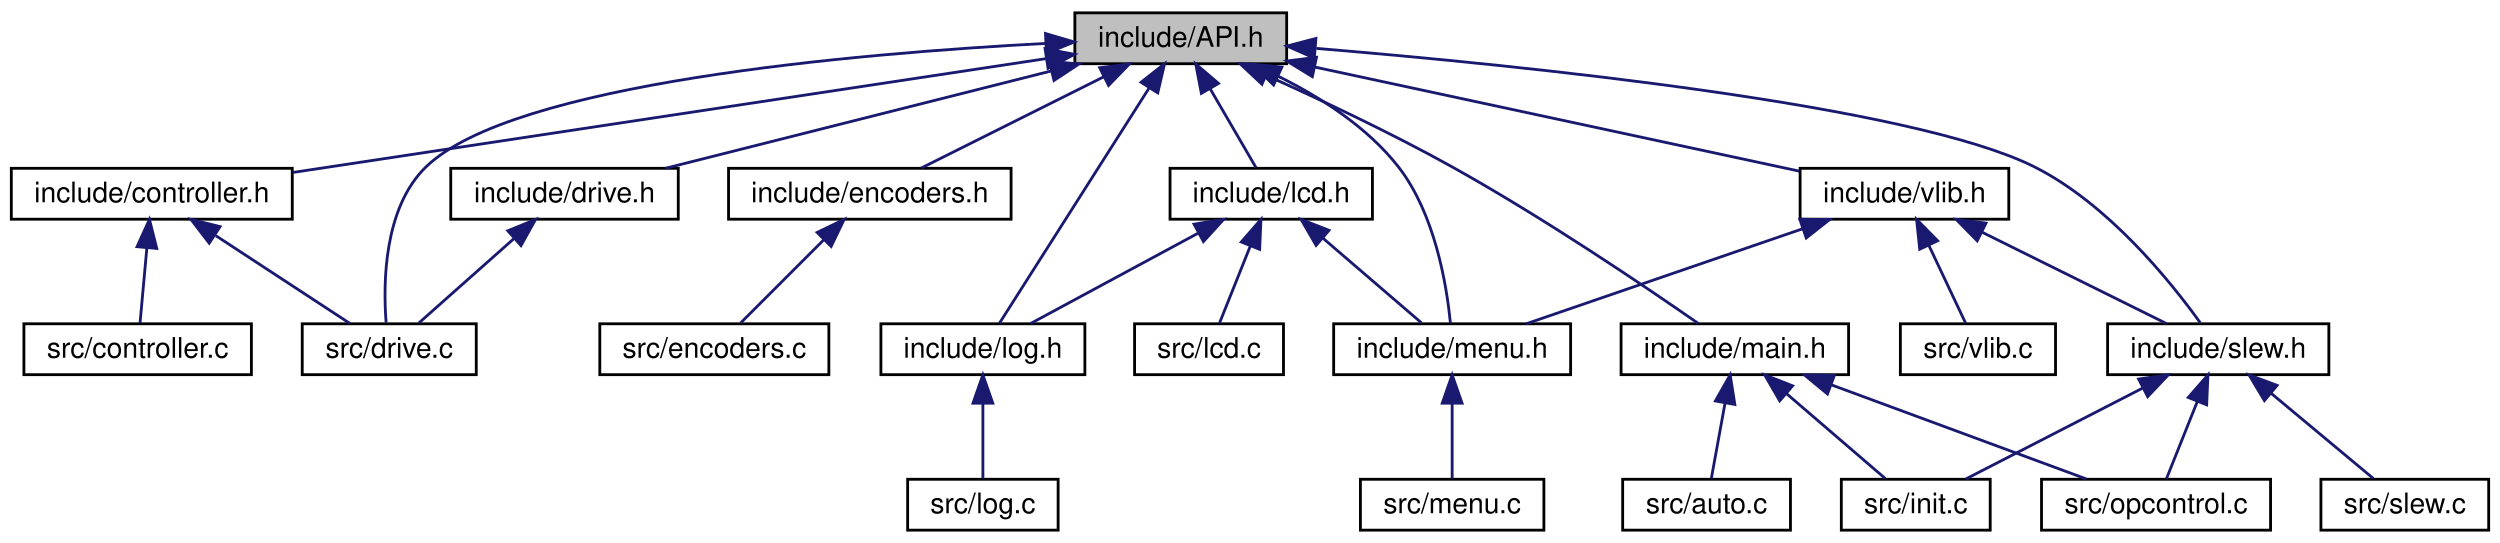
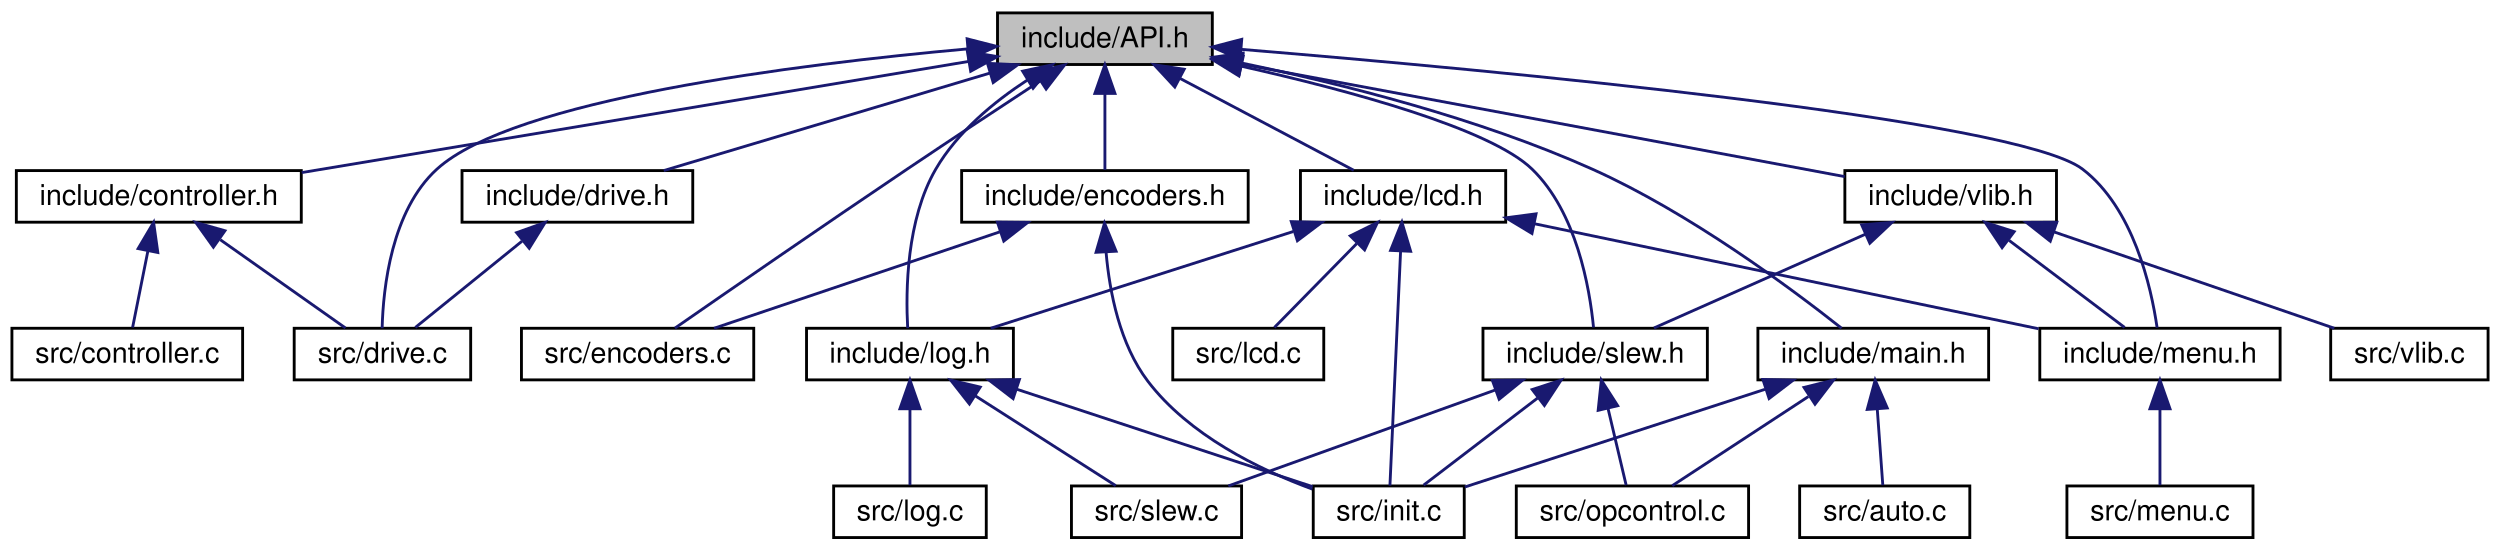
- <svg xmlns="http://www.w3.org/2000/svg" xmlns:xlink="http://www.w3.org/1999/xlink" width="884pt" height="192pt" viewBox="0.00 0.00 884.37 192.00">
+ <svg xmlns="http://www.w3.org/2000/svg" xmlns:xlink="http://www.w3.org/1999/xlink" width="872pt" height="192pt" viewBox="0.00 0.00 871.68 192.00">
  <g id="graph0" class="graph" transform="scale(1 1) rotate(0) translate(4 188)">
    <g id="node1" class="node">
-       <polygon fill="#bfbfbf" stroke="#000000" points="376.231,-165.5 376.231,-183.5 451.157,-183.5 451.157,-165.5 376.231,-165.5" />
-       <text text-anchor="middle" x="413.694" y="-171.5" font-family="Helvetica,sans-Serif" font-size="10.00" fill="#000000">include/API.h</text>
+       <polygon fill="#bfbfbf" stroke="#000000" points="343.771,-165.5 343.771,-183.5 418.697,-183.5 418.697,-165.5 343.771,-165.5" />
+       <text text-anchor="middle" x="381.234" y="-171.5" font-family="Helvetica,sans-Serif" font-size="10.00" fill="#000000">include/API.h</text>
    </g>
    <g id="node2" class="node">
      <g id="a_node2">
        <a xlink:href="controller_8h.html" target="_top" xlink:title="controller definitions, macros ">
-           <polygon fill="none" stroke="#000000" points="0,-110.5 0,-128.5 99.389,-128.5 99.389,-110.5 0,-110.5" />
-           <text text-anchor="middle" x="49.694" y="-116.5" font-family="Helvetica,sans-Serif" font-size="10.00" fill="#000000">include/controller.h</text>
+           <polygon fill="none" stroke="#000000" points="1.54,-110.5 1.54,-128.5 100.928,-128.5 100.928,-110.5 1.54,-110.5" />
+           <text text-anchor="middle" x="51.234" y="-116.5" font-family="Helvetica,sans-Serif" font-size="10.00" fill="#000000">include/controller.h</text>
        </a>
      </g>
    </g>
    <g id="edge1" class="edge">
-       <path fill="none" stroke="#191970" d="M365.948,-167.286C296.874,-156.849 169.678,-137.629 99.48,-127.022" />
-       <polygon fill="#191970" stroke="#191970" points="365.7,-170.788 376.111,-168.821 366.746,-163.866 365.7,-170.788" />
+       <path fill="none" stroke="#191970" d="M333.808,-166.596C271.926,-156.282 164.13,-138.316 101.079,-127.808" />
+       <polygon fill="#191970" stroke="#191970" points="333.261,-170.053 343.7,-168.244 334.411,-163.148 333.261,-170.053" />
    </g>
    <g id="node4" class="node">
      <g id="a_node4">
        <a xlink:href="drive_8c.html" target="_top" xlink:title="src/drive.c">
-           <polygon fill="none" stroke="#000000" points="102.914,-55.5 102.914,-73.5 164.475,-73.5 164.475,-55.5 102.914,-55.5" />
-           <text text-anchor="middle" x="133.694" y="-61.5" font-family="Helvetica,sans-Serif" font-size="10.00" fill="#000000">src/drive.c</text>
-         </a>
-       </g>
-     </g>
-     <g id="edge28" class="edge">
-       <path fill="none" stroke="#191970" d="M365.922,-172.687C297.691,-169.077 177.188,-158.589 146.694,-129 131.774,-114.522 131.498,-88.03 132.585,-73.923" />
-       <polygon fill="#191970" stroke="#191970" points="365.835,-176.186 375.997,-173.19 366.184,-169.195 365.835,-176.186" />
+           <polygon fill="none" stroke="#000000" points="98.453,-55.5 98.453,-73.5 160.015,-73.5 160.015,-55.5 98.453,-55.5" />
+           <text text-anchor="middle" x="129.234" y="-61.5" font-family="Helvetica,sans-Serif" font-size="10.00" fill="#000000">src/drive.c</text>
+         </a>
+       </g>
+     </g>
+     <g id="edge32" class="edge">
+       <path fill="none" stroke="#191970" d="M333.417,-170.955C273.322,-165.543 174.81,-153.198 148.234,-129 132.351,-114.539 129.485,-87.545 129.128,-73.505" />
+       <polygon fill="#191970" stroke="#191970" points="333.174,-174.447 343.439,-171.825 333.779,-167.473 333.174,-174.447" />
    </g>
    <g id="node5" class="node">
      <g id="a_node5">
-         <a xlink:href="drive_8h.html" target="_top" xlink:title="Drive base definitions and eumerations. ">
-           <polygon fill="none" stroke="#000000" points="155.453,-110.5 155.453,-128.5 235.935,-128.5 235.935,-110.5 155.453,-110.5" />
-           <text text-anchor="middle" x="195.694" y="-116.5" font-family="Helvetica,sans-Serif" font-size="10.00" fill="#000000">include/drive.h</text>
+         <a xlink:href="drive_8h.html" target="_top" xlink:title="Drive base definitions and enumerations. ">
+           <polygon fill="none" stroke="#000000" points="156.993,-110.5 156.993,-128.5 237.475,-128.5 237.475,-110.5 156.993,-110.5" />
+           <text text-anchor="middle" x="197.234" y="-116.5" font-family="Helvetica,sans-Serif" font-size="10.00" fill="#000000">include/drive.h</text>
        </a>
      </g>
    </g>
    <g id="edge4" class="edge">
-       <path fill="none" stroke="#191970" d="M367.769,-162.913C327.115,-152.657 268.614,-137.897 231.384,-128.504" />
-       <polygon fill="#191970" stroke="#191970" points="367.144,-166.365 377.696,-165.418 368.856,-159.578 367.144,-166.365" />
+       <path fill="none" stroke="#191970" d="M341.155,-162.52C306.905,-152.282 258.382,-137.778 227.357,-128.504" />
+       <polygon fill="#191970" stroke="#191970" points="340.267,-165.907 350.85,-165.418 342.271,-159.201 340.267,-165.907" />
    </g>
    <g id="node6" class="node">
      <g id="a_node6">
-         <a xlink:href="encoders_8h.html" target="_top" xlink:title="wrapper around encer functions ">
-           <polygon fill="none" stroke="#000000" points="253.722,-110.5 253.722,-128.5 353.667,-128.5 353.667,-110.5 253.722,-110.5" />
-           <text text-anchor="middle" x="303.694" y="-116.5" font-family="Helvetica,sans-Serif" font-size="10.00" fill="#000000">include/encoders.h</text>
+         <a xlink:href="encoders_8h.html" target="_top" xlink:title="wrapper around encoder functions ">
+           <polygon fill="none" stroke="#000000" points="331.261,-110.5 331.261,-128.5 431.207,-128.5 431.207,-110.5 331.261,-110.5" />
+           <text text-anchor="middle" x="381.234" y="-116.5" font-family="Helvetica,sans-Serif" font-size="10.00" fill="#000000">include/encoders.h</text>
        </a>
      </g>
    </g>
    <g id="edge6" class="edge">
-       <path fill="none" stroke="#191970" d="M386.534,-160.92C366.394,-150.85 339.49,-137.398 321.886,-128.596" />
-       <polygon fill="#191970" stroke="#191970" points="385.021,-164.076 395.53,-165.418 388.151,-157.815 385.021,-164.076" />
-     </g>
-     <g id="node8" class="node">
-       <g id="a_node8">
-         <a xlink:href="lcd_8h.html" target="_top" xlink:title="LCD wrapper functions and macros. ">
-           <polygon fill="none" stroke="#000000" points="409.899,-110.5 409.899,-128.5 481.49,-128.5 481.49,-110.5 409.899,-110.5" />
-           <text text-anchor="middle" x="445.694" y="-116.5" font-family="Helvetica,sans-Serif" font-size="10.00" fill="#000000">include/lcd.h</text>
-         </a>
-       </g>
-     </g>
-     <g id="edge8" class="edge">
-       <path fill="none" stroke="#191970" d="M424.13,-156.563C429.526,-147.288 435.887,-136.356 440.295,-128.78" />
-       <polygon fill="#191970" stroke="#191970" points="420.982,-155.014 418.978,-165.418 427.033,-158.535 420.982,-155.014" />
+       <path fill="none" stroke="#191970" d="M381.234,-155.383C381.234,-146.374 381.234,-136.037 381.234,-128.78" />
+       <polygon fill="#191970" stroke="#191970" points="377.734,-155.418 381.234,-165.418 384.734,-155.418 377.734,-155.418" />
+     </g>
+     <g id="node7" class="node">
+       <g id="a_node7">
+         <a xlink:href="encoders_8c.html" target="_top" xlink:title="src/encoders.c">
+           <polygon fill="none" stroke="#000000" points="177.722,-55.5 177.722,-73.5 258.746,-73.5 258.746,-55.5 177.722,-55.5" />
+           <text text-anchor="middle" x="218.234" y="-61.5" font-family="Helvetica,sans-Serif" font-size="10.00" fill="#000000">src/encoders.c</text>
+         </a>
+       </g>
+     </g>
+     <g id="edge33" class="edge">
+       <path fill="none" stroke="#191970" d="M358.537,-159.684C345.044,-150.838 327.615,-139.347 312.234,-129 283.167,-109.447 249.358,-86.098 231.26,-73.55" />
+       <polygon fill="#191970" stroke="#191970" points="356.892,-162.79 367.176,-165.338 360.725,-156.933 356.892,-162.79" />
    </g>
    <g id="node9" class="node">
      <g id="a_node9">
-         <a xlink:href="log_8h.html" target="_top" xlink:title="include/log.h">
-           <polygon fill="none" stroke="#000000" points="307.618,-55.5 307.618,-73.5 379.771,-73.5 379.771,-55.5 307.618,-55.5" />
-           <text text-anchor="middle" x="343.694" y="-61.5" font-family="Helvetica,sans-Serif" font-size="10.00" fill="#000000">include/log.h</text>
-         </a>
-       </g>
-     </g>
-     <g id="edge14" class="edge">
-       <path fill="none" stroke="#191970" d="M402.428,-156.797C387.334,-133.077 361.106,-91.86 349.502,-73.626" />
-       <polygon fill="#191970" stroke="#191970" points="399.644,-158.941 407.966,-165.498 405.55,-155.183 399.644,-158.941" />
-     </g>
-     <g id="node11" class="node">
-       <g id="a_node11">
+         <a xlink:href="lcd_8h.html" target="_top" xlink:title="LCD wrapper functions and macros. ">
+           <polygon fill="none" stroke="#000000" points="449.438,-110.5 449.438,-128.5 521.029,-128.5 521.029,-110.5 449.438,-110.5" />
+           <text text-anchor="middle" x="485.234" y="-116.5" font-family="Helvetica,sans-Serif" font-size="10.00" fill="#000000">include/lcd.h</text>
+         </a>
+       </g>
+     </g>
+     <g id="edge9" class="edge">
+       <path fill="none" stroke="#191970" d="M407.431,-160.646C426.414,-150.607 451.541,-137.318 468.035,-128.596" />
+       <polygon fill="#191970" stroke="#191970" points="405.611,-157.649 398.407,-165.418 408.884,-163.837 405.611,-157.649" />
+     </g>
+     <g id="node10" class="node">
+       <g id="a_node10">
+         <a xlink:href="log_8h.html" target="_top" xlink:title="Contains logging functions. ">
+           <polygon fill="none" stroke="#000000" points="277.158,-55.5 277.158,-73.5 349.31,-73.5 349.31,-55.5 277.158,-55.5" />
+           <text text-anchor="middle" x="313.234" y="-61.5" font-family="Helvetica,sans-Serif" font-size="10.00" fill="#000000">include/log.h</text>
+         </a>
+       </g>
+     </g>
+     <g id="edge18" class="edge">
+       <path fill="none" stroke="#191970" d="M354.222,-160.111C342.491,-152.451 329.741,-141.924 322.234,-129 312.011,-111.402 311.715,-86.663 312.44,-73.526" />
+       <polygon fill="#191970" stroke="#191970" points="352.531,-163.179 362.89,-165.403 356.178,-157.205 352.531,-163.179" />
+     </g>
+     <g id="node13" class="node">
+       <g id="a_node13">
        <a xlink:href="menu_8h.html" target="_top" xlink:title="Contains menu functionality and abstraction. ">
-           <polygon fill="none" stroke="#000000" points="467.783,-55.5 467.783,-73.5 551.606,-73.5 551.606,-55.5 467.783,-55.5" />
-           <text text-anchor="middle" x="509.694" y="-61.5" font-family="Helvetica,sans-Serif" font-size="10.00" fill="#000000">include/menu.h</text>
+           <polygon fill="none" stroke="#000000" points="707.323,-55.5 707.323,-73.5 791.145,-73.5 791.145,-55.5 707.323,-55.5" />
+           <text text-anchor="middle" x="749.234" y="-61.5" font-family="Helvetica,sans-Serif" font-size="10.00" fill="#000000">include/menu.h</text>
+         </a>
+       </g>
+     </g>
+     <g id="edge23" class="edge">
+       <path fill="none" stroke="#191970" d="M428.724,-170.785C516.96,-163.503 699.341,-146.53 722.234,-129 739.968,-115.42 746.158,-88.04 748.236,-73.714" />
+       <polygon fill="#191970" stroke="#191970" points="428.384,-167.301 418.702,-171.603 428.954,-174.277 428.384,-167.301" />
+     </g>
+     <g id="node16" class="node">
+       <g id="a_node16">
+         <a xlink:href="main_8h.html" target="_top" xlink:title="Header file for global functions. ">
+           <polygon fill="none" stroke="#000000" points="608.993,-55.5 608.993,-73.5 689.475,-73.5 689.475,-55.5 608.993,-55.5" />
+           <text text-anchor="middle" x="649.234" y="-61.5" font-family="Helvetica,sans-Serif" font-size="10.00" fill="#000000">include/main.h</text>
        </a>
      </g>
    </g>
    <g id="edge19" class="edge">
-       <path fill="none" stroke="#191970" d="M448.01,-161.138C463.036,-153.72 479.711,-143.101 490.694,-129 503.607,-112.423 507.755,-87.27 509.079,-73.796" />
-       <polygon fill="#191970" stroke="#191970" points="446.533,-157.964 438.932,-165.345 449.477,-164.315 446.533,-157.964" />
-     </g>
-     <g id="node14" class="node">
-       <g id="a_node14">
-         <a xlink:href="main_8h.html" target="_top" xlink:title="Header file for global functions. ">
-           <polygon fill="none" stroke="#000000" points="569.453,-55.5 569.453,-73.5 649.936,-73.5 649.936,-55.5 569.453,-55.5" />
-           <text text-anchor="middle" x="609.694" y="-61.5" font-family="Helvetica,sans-Serif" font-size="10.00" fill="#000000">include/main.h</text>
-         </a>
-       </g>
-     </g>
-     <g id="edge15" class="edge">
-       <path fill="none" stroke="#191970" d="M443.842,-161.43C463.013,-152.822 488.185,-140.967 509.694,-129 542.009,-111.021 578.024,-86.65 596.766,-73.616" />
-       <polygon fill="#191970" stroke="#191970" points="442.403,-158.239 434.686,-165.499 445.246,-164.636 442.403,-158.239" />
-     </g>
-     <g id="node18" class="node">
-       <g id="a_node18">
+       <path fill="none" stroke="#191970" d="M428.808,-166.032C463.686,-158.816 511.656,-146.76 551.234,-129 585.241,-113.74 620.707,-87.337 638.168,-73.52" />
+       <polygon fill="#191970" stroke="#191970" points="427.996,-162.625 418.882,-168.028 429.376,-169.488 427.996,-162.625" />
+     </g>
+     <g id="node19" class="node">
+       <g id="a_node19">
        <a xlink:href="slew_8h.html" target="_top" xlink:title="Contains the slew rate controller wrapper for the motors. ">
-           <polygon fill="none" stroke="#000000" points="741.562,-55.5 741.562,-73.5 819.827,-73.5 819.827,-55.5 741.562,-55.5" />
-           <text text-anchor="middle" x="780.694" y="-61.5" font-family="Helvetica,sans-Serif" font-size="10.00" fill="#000000">include/slew.h</text>
-         </a>
-       </g>
-     </g>
-     <g id="edge20" class="edge">
-       <path fill="none" stroke="#191970" d="M461.635,-170.919C535.231,-164.816 672.116,-150.892 715.694,-129 741.833,-115.869 763.977,-88.293 774.365,-73.82" />
-       <polygon fill="#191970" stroke="#191970" points="460.938,-167.464 451.255,-171.763 461.505,-174.441 460.938,-167.464" />
+           <polygon fill="none" stroke="#000000" points="513.101,-55.5 513.101,-73.5 591.367,-73.5 591.367,-55.5 513.101,-55.5" />
+           <text text-anchor="middle" x="552.234" y="-61.5" font-family="Helvetica,sans-Serif" font-size="10.00" fill="#000000">include/slew.h</text>
+         </a>
+       </g>
+     </g>
+     <g id="edge24" class="edge">
+       <path fill="none" stroke="#191970" d="M428.807,-164.908C466.654,-156.402 515.607,-143.162 530.234,-129 545.704,-114.022 550.297,-87.74 551.66,-73.798" />
+       <polygon fill="#191970" stroke="#191970" points="427.975,-161.507 418.959,-167.072 429.477,-168.344 427.975,-161.507" />
    </g>
    <g id="node20" class="node">
      <g id="a_node20">
        <a xlink:href="vlib_8h.html" target="_top" xlink:title="Contains misc helpful functions. ">
-           <polygon fill="none" stroke="#000000" points="632.788,-110.5 632.788,-128.5 706.601,-128.5 706.601,-110.5 632.788,-110.5" />
-           <text text-anchor="middle" x="669.694" y="-116.5" font-family="Helvetica,sans-Serif" font-size="10.00" fill="#000000">include/vlib.h</text>
-         </a>
-       </g>
-     </g>
-     <g id="edge24" class="edge">
-       <path fill="none" stroke="#191970" d="M461.017,-164.333C510.514,-153.699 587.182,-137.227 632.511,-127.489" />
-       <polygon fill="#191970" stroke="#191970" points="460.235,-160.921 451.193,-166.444 461.705,-167.765 460.235,-160.921" />
+           <polygon fill="none" stroke="#000000" points="639.328,-110.5 639.328,-128.5 713.14,-128.5 713.14,-110.5 639.328,-110.5" />
+           <text text-anchor="middle" x="676.234" y="-116.5" font-family="Helvetica,sans-Serif" font-size="10.00" fill="#000000">include/vlib.h</text>
+         </a>
+       </g>
+     </g>
+     <g id="edge28" class="edge">
+       <path fill="none" stroke="#191970" d="M429.021,-165.591C487.713,-154.648 586.015,-136.32 639.26,-126.393" />
+       <polygon fill="#191970" stroke="#191970" points="428.085,-162.205 418.896,-167.478 429.368,-169.086 428.085,-162.205" />
    </g>
    <g id="node3" class="node">
      <g id="a_node3">
        <a xlink:href="controller_8c.html" target="_top" xlink:title="src/controller.c">
-           <polygon fill="none" stroke="#000000" points="4.46,-55.5 4.46,-73.5 84.928,-73.5 84.928,-55.5 4.46,-55.5" />
-           <text text-anchor="middle" x="44.694" y="-61.5" font-family="Helvetica,sans-Serif" font-size="10.00" fill="#000000">src/controller.c</text>
+           <polygon fill="none" stroke="#000000" points="0,-55.5 0,-73.5 80.468,-73.5 80.468,-55.5 0,-55.5" />
+           <text text-anchor="middle" x="40.234" y="-61.5" font-family="Helvetica,sans-Serif" font-size="10.00" fill="#000000">src/controller.c</text>
        </a>
      </g>
    </g>
    <g id="edge2" class="edge">
-       <path fill="none" stroke="#191970" d="M47.956,-100.383C47.137,-91.374 46.198,-81.037 45.538,-73.779" />
-       <polygon fill="#191970" stroke="#191970" points="44.478,-100.776 48.869,-110.418 51.449,-100.142 44.478,-100.776" />
+       <path fill="none" stroke="#191970" d="M47.41,-100.383C45.609,-91.374 43.541,-81.037 42.09,-73.779" />
+       <polygon fill="#191970" stroke="#191970" points="44.024,-101.299 49.417,-110.418 50.888,-99.926 44.024,-101.299" />
    </g>
    <g id="edge3" class="edge">
-       <path fill="none" stroke="#191970" d="M72.339,-104.673C87.476,-94.762 106.907,-82.039 119.803,-73.596" />
-       <polygon fill="#191970" stroke="#191970" points="70.014,-102.012 63.565,-110.418 73.849,-107.868 70.014,-102.012" />
+       <path fill="none" stroke="#191970" d="M72.66,-104.392C86.657,-94.522 104.473,-81.96 116.335,-73.596" />
+       <polygon fill="#191970" stroke="#191970" points="70.27,-101.795 64.114,-110.418 74.304,-107.516 70.27,-101.795" />
    </g>
    <g id="edge5" class="edge">
-       <path fill="none" stroke="#191970" d="M177.753,-103.584C166.856,-93.918 153.325,-81.915 144.155,-73.779" />
-       <polygon fill="#191970" stroke="#191970" points="175.653,-106.4 185.456,-110.418 180.298,-101.163 175.653,-106.4" />
-     </g>
-     <g id="node7" class="node">
-       <g id="a_node7">
-         <a xlink:href="encoders_8c.html" target="_top" xlink:title="src/encoders.c">
-           <polygon fill="none" stroke="#000000" points="208.182,-55.5 208.182,-73.5 289.207,-73.5 289.207,-55.5 208.182,-55.5" />
-           <text text-anchor="middle" x="248.694" y="-61.5" font-family="Helvetica,sans-Serif" font-size="10.00" fill="#000000">src/encoders.c</text>
-         </a>
-       </g>
+       <path fill="none" stroke="#191970" d="M177.907,-103.868C165.896,-94.153 150.863,-81.994 140.707,-73.779" />
+       <polygon fill="#191970" stroke="#191970" points="176.029,-106.85 186.005,-110.418 180.431,-101.408 176.029,-106.85" />
    </g>
    <g id="edge7" class="edge">
-       <path fill="none" stroke="#191970" d="M287.493,-103.299C277.877,-93.683 266.029,-81.835 257.974,-73.779" />
-       <polygon fill="#191970" stroke="#191970" points="285.066,-105.822 294.612,-110.418 290.016,-100.872 285.066,-105.822" />
-     </g>
-     <g id="edge9" class="edge">
-       <path fill="none" stroke="#191970" d="M420.001,-105.646C401.383,-95.607 376.739,-82.318 360.563,-73.596" />
-       <polygon fill="#191970" stroke="#191970" points="418.388,-108.752 428.851,-110.418 421.71,-102.591 418.388,-108.752" />
+       <path fill="none" stroke="#191970" d="M344.551,-107.122C314.284,-96.91 272.049,-82.658 244.919,-73.504" />
+       <polygon fill="#191970" stroke="#191970" points="343.724,-110.537 354.318,-110.418 345.962,-103.904 343.724,-110.537" />
+     </g>
+     <g id="node8" class="node">
+       <g id="a_node8">
+         <a xlink:href="init_8c.html" target="_top" xlink:title="File for initialization code. ">
+           <polygon fill="none" stroke="#000000" points="453.899,-.5 453.899,-18.5 506.569,-18.5 506.569,-.5 453.899,-.5" />
+           <text text-anchor="middle" x="480.234" y="-6.5" font-family="Helvetica,sans-Serif" font-size="10.00" fill="#000000">src/init.c</text>
+         </a>
+       </g>
+     </g>
+     <g id="edge8" class="edge">
+       <path fill="none" stroke="#191970" d="M381.655,-99.84C382.872,-86.051 386.431,-67.856 396.234,-55 410.514,-36.272 434.797,-24.321 453.592,-17.391" />
+       <polygon fill="#191970" stroke="#191970" points="378.141,-99.998 381.097,-110.172 385.131,-100.375 378.141,-99.998" />
+     </g>
+     <g id="edge16" class="edge">
+       <path fill="none" stroke="#191970" d="M484.356,-100.19C483.268,-76.257 481.459,-36.455 480.649,-18.626" />
+       <polygon fill="#191970" stroke="#191970" points="480.874,-100.668 484.825,-110.498 487.867,-100.35 480.874,-100.668" />
+     </g>
+     <g id="edge10" class="edge">
+       <path fill="none" stroke="#191970" d="M446.942,-107.255C414.975,-97.034 370.145,-82.698 341.392,-73.504" />
+       <polygon fill="#191970" stroke="#191970" points="446.241,-110.706 456.832,-110.418 448.373,-104.038 446.241,-110.706" />
+     </g>
+     <g id="edge14" class="edge">
+       <path fill="none" stroke="#191970" d="M530.912,-109.984C580.405,-99.673 658.733,-83.354 706.885,-73.323" />
+       <polygon fill="#191970" stroke="#191970" points="530.189,-106.559 521.113,-112.025 531.616,-113.412 530.189,-106.559" />
+     </g>
+     <g id="node15" class="node">
+       <g id="a_node15">
+         <a xlink:href="lcd_8c.html" target="_top" xlink:title="src/lcd.c">
+           <polygon fill="none" stroke="#000000" points="404.899,-55.5 404.899,-73.5 457.569,-73.5 457.569,-55.5 404.899,-55.5" />
+           <text text-anchor="middle" x="431.234" y="-61.5" font-family="Helvetica,sans-Serif" font-size="10.00" fill="#000000">src/lcd.c</text>
+         </a>
+       </g>
+     </g>
+     <g id="edge17" class="edge">
+       <path fill="none" stroke="#191970" d="M469.046,-103.013C459.656,-93.448 448.175,-81.755 440.345,-73.779" />
+       <polygon fill="#191970" stroke="#191970" points="466.813,-105.734 476.317,-110.418 471.808,-100.83 466.813,-105.734" />
    </g>
    <g id="edge11" class="edge">
-       <path fill="none" stroke="#191970" d="M463.885,-103.868C475.188,-94.153 489.337,-81.994 498.896,-73.779" />
-       <polygon fill="#191970" stroke="#191970" points="461.566,-101.246 456.263,-110.418 466.128,-106.555 461.566,-101.246" />
-     </g>
-     <g id="node13" class="node">
-       <g id="a_node13">
-         <a xlink:href="lcd_8c.html" target="_top" xlink:title="src/lcd.c">
-           <polygon fill="none" stroke="#000000" points="397.359,-55.5 397.359,-73.5 450.029,-73.5 450.029,-55.5 397.359,-55.5" />
-           <text text-anchor="middle" x="423.694" y="-61.5" font-family="Helvetica,sans-Serif" font-size="10.00" fill="#000000">src/lcd.c</text>
-         </a>
-       </g>
-     </g>
-     <g id="edge13" class="edge">
-       <path fill="none" stroke="#191970" d="M438.284,-100.975C434.626,-91.83 430.373,-81.197 427.406,-73.779" />
-       <polygon fill="#191970" stroke="#191970" points="435.098,-102.433 442.062,-110.418 441.597,-99.833 435.098,-102.433" />
-     </g>
-     <g id="node10" class="node">
-       <g id="a_node10">
+       <path fill="none" stroke="#191970" d="M350.503,-52.226C381.843,-41.904 425.869,-27.404 453.72,-18.232" />
+       <polygon fill="#191970" stroke="#191970" points="349.214,-48.965 340.81,-55.418 351.404,-55.614 349.214,-48.965" />
+     </g>
+     <g id="node11" class="node">
+       <g id="a_node11">
        <a xlink:href="log_8c.html" target="_top" xlink:title="src/log.c">
-           <polygon fill="none" stroke="#000000" points="317.079,-.5 317.079,-18.5 370.31,-18.5 370.31,-.5 317.079,-.5" />
-           <text text-anchor="middle" x="343.694" y="-6.5" font-family="Helvetica,sans-Serif" font-size="10.00" fill="#000000">src/log.c</text>
-         </a>
-       </g>
-     </g>
-     <g id="edge10" class="edge">
-       <path fill="none" stroke="#191970" d="M343.694,-45.383C343.694,-36.374 343.694,-26.037 343.694,-18.779" />
-       <polygon fill="#191970" stroke="#191970" points="340.194,-45.418 343.694,-55.418 347.194,-45.418 340.194,-45.418" />
+           <polygon fill="none" stroke="#000000" points="286.618,-.5 286.618,-18.5 339.85,-18.5 339.85,-.5 286.618,-.5" />
+           <text text-anchor="middle" x="313.234" y="-6.5" font-family="Helvetica,sans-Serif" font-size="10.00" fill="#000000">src/log.c</text>
+         </a>
+       </g>
+     </g>
+     <g id="edge12" class="edge">
+       <path fill="none" stroke="#191970" d="M313.234,-45.383C313.234,-36.374 313.234,-26.037 313.234,-18.779" />
+       <polygon fill="#191970" stroke="#191970" points="309.734,-45.418 313.234,-55.418 316.734,-45.418 309.734,-45.418" />
    </g>
    <g id="node12" class="node">
      <g id="a_node12">
+         <a xlink:href="slew_8c.html" target="_top" xlink:title="src/slew.c">
+           <polygon fill="none" stroke="#000000" points="369.562,-.5 369.562,-18.5 428.906,-18.5 428.906,-.5 369.562,-.5" />
+           <text text-anchor="middle" x="399.234" y="-6.5" font-family="Helvetica,sans-Serif" font-size="10.00" fill="#000000">src/slew.c</text>
+         </a>
+       </g>
+     </g>
+     <g id="edge13" class="edge">
+       <path fill="none" stroke="#191970" d="M335.98,-49.953C351.539,-40.002 371.684,-27.119 385.012,-18.596" />
+       <polygon fill="#191970" stroke="#191970" points="333.974,-47.081 327.435,-55.418 337.745,-52.979 333.974,-47.081" />
+     </g>
+     <g id="node14" class="node">
+       <g id="a_node14">
        <a xlink:href="menu_8c.html" target="_top" xlink:title="src/menu.c">
-           <polygon fill="none" stroke="#000000" points="477.244,-.5 477.244,-18.5 542.145,-18.5 542.145,-.5 477.244,-.5" />
-           <text text-anchor="middle" x="509.694" y="-6.5" font-family="Helvetica,sans-Serif" font-size="10.00" fill="#000000">src/menu.c</text>
-         </a>
-       </g>
-     </g>
-     <g id="edge12" class="edge">
-       <path fill="none" stroke="#191970" d="M509.694,-45.383C509.694,-36.374 509.694,-26.037 509.694,-18.779" />
-       <polygon fill="#191970" stroke="#191970" points="506.194,-45.418 509.694,-55.418 513.194,-45.418 506.194,-45.418" />
-     </g>
-     <g id="node15" class="node">
-       <g id="a_node15">
-         <a xlink:href="auto_8c.html" target="_top" xlink:title="File for autonomous code. ">
-           <polygon fill="none" stroke="#000000" points="570.019,-.5 570.019,-18.5 629.369,-18.5 629.369,-.5 570.019,-.5" />
-           <text text-anchor="middle" x="599.694" y="-6.5" font-family="Helvetica,sans-Serif" font-size="10.00" fill="#000000">src/auto.c</text>
-         </a>
-       </g>
-     </g>
-     <g id="edge16" class="edge">
-       <path fill="none" stroke="#191970" d="M606.218,-45.383C604.581,-36.374 602.701,-26.037 601.381,-18.779" />
-       <polygon fill="#191970" stroke="#191970" points="602.811,-46.205 608.043,-55.418 609.698,-44.953 602.811,-46.205" />
-     </g>
-     <g id="node16" class="node">
-       <g id="a_node16">
-         <a xlink:href="init_8c.html" target="_top" xlink:title="File for initialization code. ">
-           <polygon fill="none" stroke="#000000" points="647.359,-.5 647.359,-18.5 700.029,-18.5 700.029,-.5 647.359,-.5" />
-           <text text-anchor="middle" x="673.694" y="-6.5" font-family="Helvetica,sans-Serif" font-size="10.00" fill="#000000">src/init.c</text>
-         </a>
-       </g>
-     </g>
-     <g id="edge17" class="edge">
-       <path fill="none" stroke="#191970" d="M627.885,-48.868C639.188,-39.154 653.337,-26.994 662.896,-18.779" />
-       <polygon fill="#191970" stroke="#191970" points="625.566,-46.246 620.263,-55.418 630.128,-51.555 625.566,-46.246" />
+           <polygon fill="none" stroke="#000000" points="716.783,-.5 716.783,-18.5 781.685,-18.5 781.685,-.5 716.783,-.5" />
+           <text text-anchor="middle" x="749.234" y="-6.5" font-family="Helvetica,sans-Serif" font-size="10.00" fill="#000000">src/menu.c</text>
+         </a>
+       </g>
+     </g>
+     <g id="edge15" class="edge">
+       <path fill="none" stroke="#191970" d="M749.234,-45.383C749.234,-36.374 749.234,-26.037 749.234,-18.779" />
+       <polygon fill="#191970" stroke="#191970" points="745.734,-45.418 749.234,-55.418 752.734,-45.418 745.734,-45.418" />
+     </g>
+     <g id="edge21" class="edge">
+       <path fill="none" stroke="#191970" d="M611.488,-52.216C579.671,-41.861 534.948,-27.306 506.788,-18.142" />
+       <polygon fill="#191970" stroke="#191970" points="610.735,-55.651 621.327,-55.418 612.901,-48.995 610.735,-55.651" />
    </g>
    <g id="node17" class="node">
      <g id="a_node17">
+         <a xlink:href="auto_8c.html" target="_top" xlink:title="File for autonomous code. ">
+           <polygon fill="none" stroke="#000000" points="623.559,-.5 623.559,-18.5 682.909,-18.5 682.909,-.5 623.559,-.5" />
+           <text text-anchor="middle" x="653.234" y="-6.5" font-family="Helvetica,sans-Serif" font-size="10.00" fill="#000000">src/auto.c</text>
+         </a>
+       </g>
+     </g>
+     <g id="edge20" class="edge">
+       <path fill="none" stroke="#191970" d="M650.624,-45.383C651.279,-36.374 652.031,-26.037 652.559,-18.779" />
+       <polygon fill="#191970" stroke="#191970" points="647.129,-45.19 649.894,-55.418 654.111,-45.698 647.129,-45.19" />
+     </g>
+     <g id="node18" class="node">
+       <g id="a_node18">
        <a xlink:href="opcontrol_8c.html" target="_top" xlink:title="File for operator control code. ">
-           <polygon fill="none" stroke="#000000" points="718.182,-.5 718.182,-18.5 799.207,-18.5 799.207,-.5 718.182,-.5" />
-           <text text-anchor="middle" x="758.694" y="-6.5" font-family="Helvetica,sans-Serif" font-size="10.00" fill="#000000">src/opcontrol.c</text>
-         </a>
-       </g>
-     </g>
-     <g id="edge18" class="edge">
-       <path fill="none" stroke="#191970" d="M643.92,-51.866C671.444,-41.707 709.452,-27.677 734.053,-18.596" />
-       <polygon fill="#191970" stroke="#191970" points="642.468,-48.672 634.299,-55.418 644.892,-55.238 642.468,-48.672" />
-     </g>
-     <g id="edge21" class="edge">
-       <path fill="none" stroke="#191970" d="M754.008,-50.783C734.447,-40.728 708.436,-27.358 691.389,-18.596" />
-       <polygon fill="#191970" stroke="#191970" points="752.532,-53.959 763.025,-55.418 755.732,-47.733 752.532,-53.959" />
+           <polygon fill="none" stroke="#000000" points="524.722,-.5 524.722,-18.5 605.746,-18.5 605.746,-.5 524.722,-.5" />
+           <text text-anchor="middle" x="565.234" y="-6.5" font-family="Helvetica,sans-Serif" font-size="10.00" fill="#000000">src/opcontrol.c</text>
+         </a>
+       </g>
    </g>
    <g id="edge22" class="edge">
-       <path fill="none" stroke="#191970" d="M773.284,-45.975C769.626,-36.83 765.373,-26.197 762.406,-18.779" />
-       <polygon fill="#191970" stroke="#191970" points="770.098,-47.433 777.062,-55.418 776.597,-44.833 770.098,-47.433" />
-     </g>
-     <g id="node19" class="node">
-       <g id="a_node19">
-         <a xlink:href="slew_8c.html" target="_top" xlink:title="src/slew.c">
-           <polygon fill="none" stroke="#000000" points="817.022,-.5 817.022,-18.5 876.367,-18.5 876.367,-.5 817.022,-.5" />
-           <text text-anchor="middle" x="846.694" y="-6.5" font-family="Helvetica,sans-Serif" font-size="10.00" fill="#000000">src/slew.c</text>
-         </a>
-       </g>
-     </g>
-     <g id="edge23" class="edge">
-       <path fill="none" stroke="#191970" d="M799.453,-48.868C811.11,-39.154 825.701,-26.994 835.559,-18.779" />
-       <polygon fill="#191970" stroke="#191970" points="797.034,-46.327 791.593,-55.418 801.516,-51.705 797.034,-46.327" />
+       <path fill="none" stroke="#191970" d="M626.589,-49.673C611.452,-39.762 592.021,-27.039 579.125,-18.596" />
+       <polygon fill="#191970" stroke="#191970" points="625.08,-52.868 635.363,-55.418 628.914,-47.012 625.08,-52.868" />
    </g>
    <g id="edge25" class="edge">
-       <path fill="none" stroke="#191970" d="M633.687,-107.122C603.977,-96.91 562.519,-82.658 535.888,-73.504" />
-       <polygon fill="#191970" stroke="#191970" points="632.679,-110.477 643.274,-110.418 634.955,-103.857 632.679,-110.477" />
+       <path fill="none" stroke="#191970" d="M532.139,-49.15C519.362,-39.39 503.24,-27.074 492.382,-18.779" />
+       <polygon fill="#191970" stroke="#191970" points="530.273,-52.129 540.345,-55.418 534.523,-46.566 530.273,-52.129" />
+     </g>
+     <g id="edge27" class="edge">
+       <path fill="none" stroke="#191970" d="M517.431,-51.989C489.047,-41.786 449.637,-27.619 424.282,-18.504" />
+       <polygon fill="#191970" stroke="#191970" points="516.375,-55.329 526.969,-55.418 518.743,-48.741 516.375,-55.329" />
    </g>
    <g id="edge26" class="edge">
-       <path fill="none" stroke="#191970" d="M697.102,-105.92C717.425,-95.85 744.573,-82.398 762.338,-73.596" />
-       <polygon fill="#191970" stroke="#191970" points="695.43,-102.842 688.024,-110.418 698.538,-109.114 695.43,-102.842" />
+       <path fill="none" stroke="#191970" d="M556.682,-45.68C558.828,-36.601 561.306,-26.117 563.041,-18.779" />
+       <polygon fill="#191970" stroke="#191970" points="553.275,-44.881 554.381,-55.418 560.087,-46.491 553.275,-44.881" />
+     </g>
+     <g id="edge29" class="edge">
+       <path fill="none" stroke="#191970" d="M696.607,-104.15C709.562,-94.39 725.908,-82.074 736.918,-73.779" />
+       <polygon fill="#191970" stroke="#191970" points="694.169,-101.605 688.288,-110.418 698.381,-107.196 694.169,-101.605" />
+     </g>
+     <g id="edge30" class="edge">
+       <path fill="none" stroke="#191970" d="M646.537,-106.328C623.739,-96.216 592.855,-82.517 572.74,-73.596" />
+       <polygon fill="#191970" stroke="#191970" points="645.197,-109.563 655.758,-110.418 648.036,-103.164 645.197,-109.563" />
    </g>
    <g id="node21" class="node">
      <g id="a_node21">
        <a xlink:href="vlib_8c.html" target="_top" xlink:title="src/vlib.c">
-           <polygon fill="none" stroke="#000000" points="668.249,-55.5 668.249,-73.5 723.14,-73.5 723.14,-55.5 668.249,-55.5" />
-           <text text-anchor="middle" x="695.694" y="-61.5" font-family="Helvetica,sans-Serif" font-size="10.00" fill="#000000">src/vlib.c</text>
-         </a>
-       </g>
-     </g>
-     <g id="edge27" class="edge">
-       <path fill="none" stroke="#191970" d="M678.312,-101.27C682.667,-92.059 687.764,-81.277 691.308,-73.779" />
-       <polygon fill="#191970" stroke="#191970" points="675.097,-99.881 673.988,-110.418 681.426,-102.873 675.097,-99.881" />
+           <polygon fill="none" stroke="#000000" points="808.788,-55.5 808.788,-73.5 863.68,-73.5 863.68,-55.5 808.788,-55.5" />
+           <text text-anchor="middle" x="836.234" y="-61.5" font-family="Helvetica,sans-Serif" font-size="10.00" fill="#000000">src/vlib.c</text>
+         </a>
+       </g>
+     </g>
+     <g id="edge31" class="edge">
+       <path fill="none" stroke="#191970" d="M712.241,-107.122C741.951,-96.91 783.409,-82.658 810.04,-73.504" />
+       <polygon fill="#191970" stroke="#191970" points="710.974,-103.857 702.655,-110.418 713.249,-110.477 710.974,-103.857" />
    </g>
  </g>
</svg>
